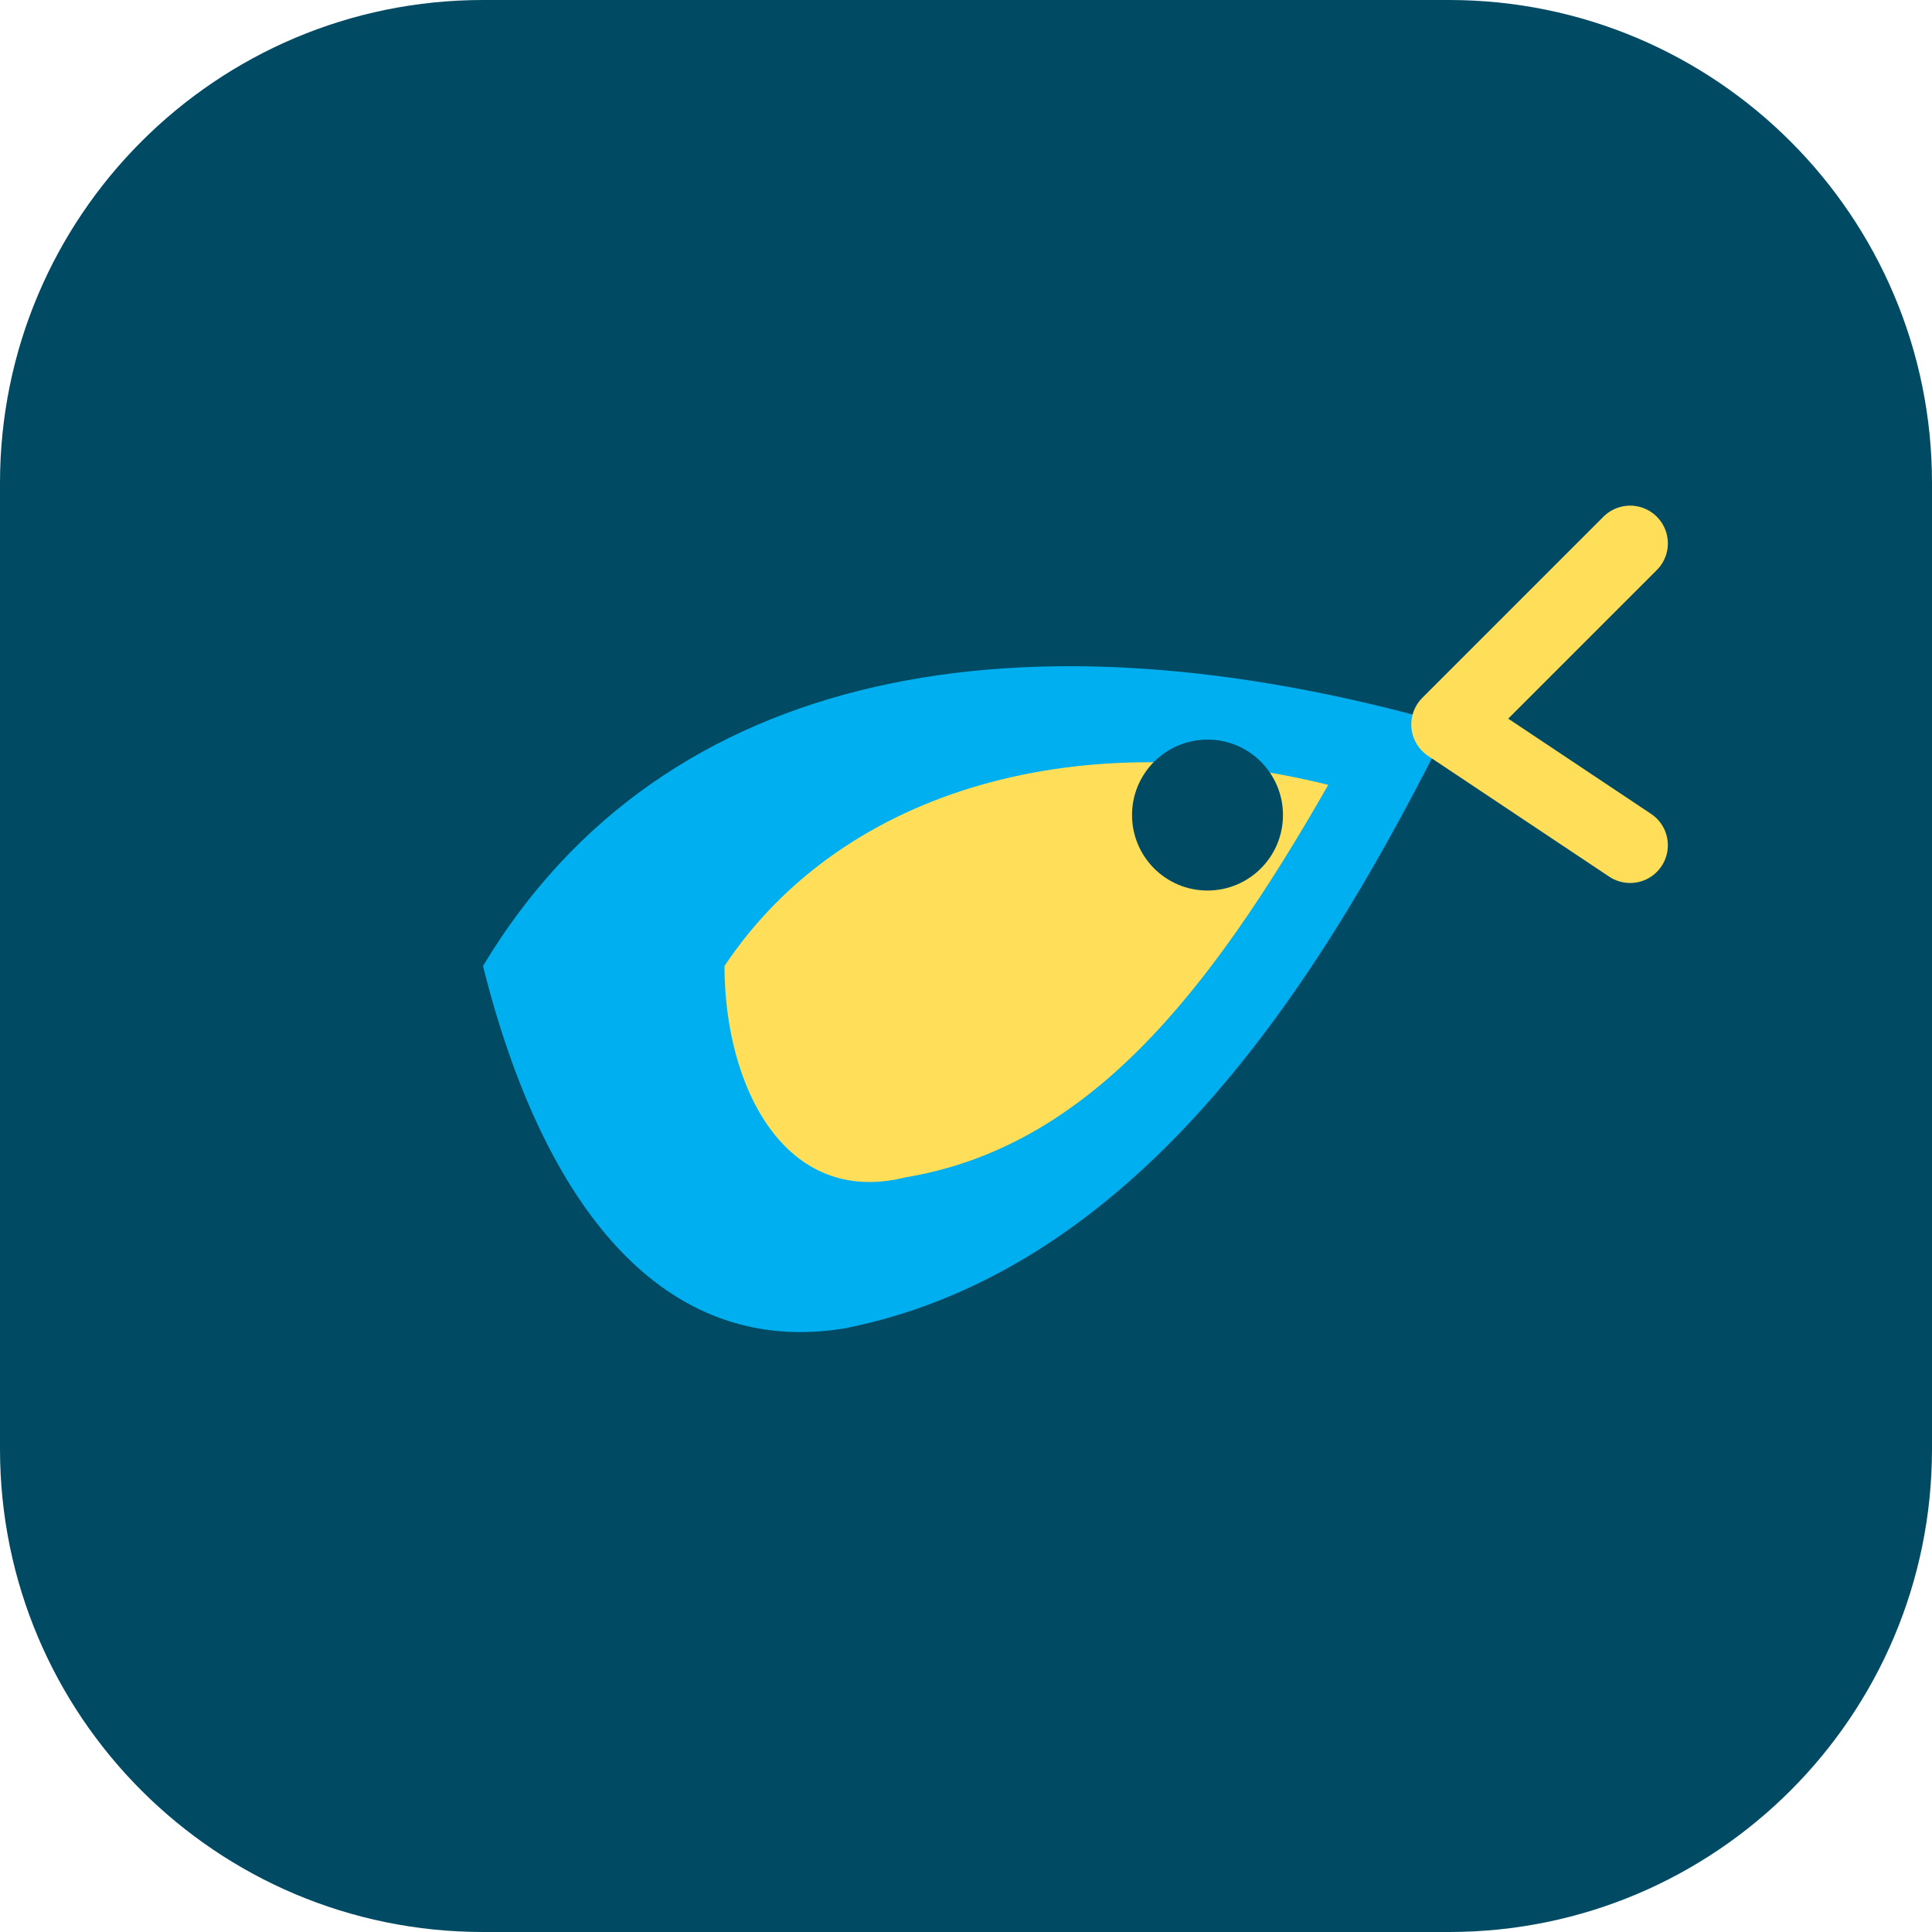
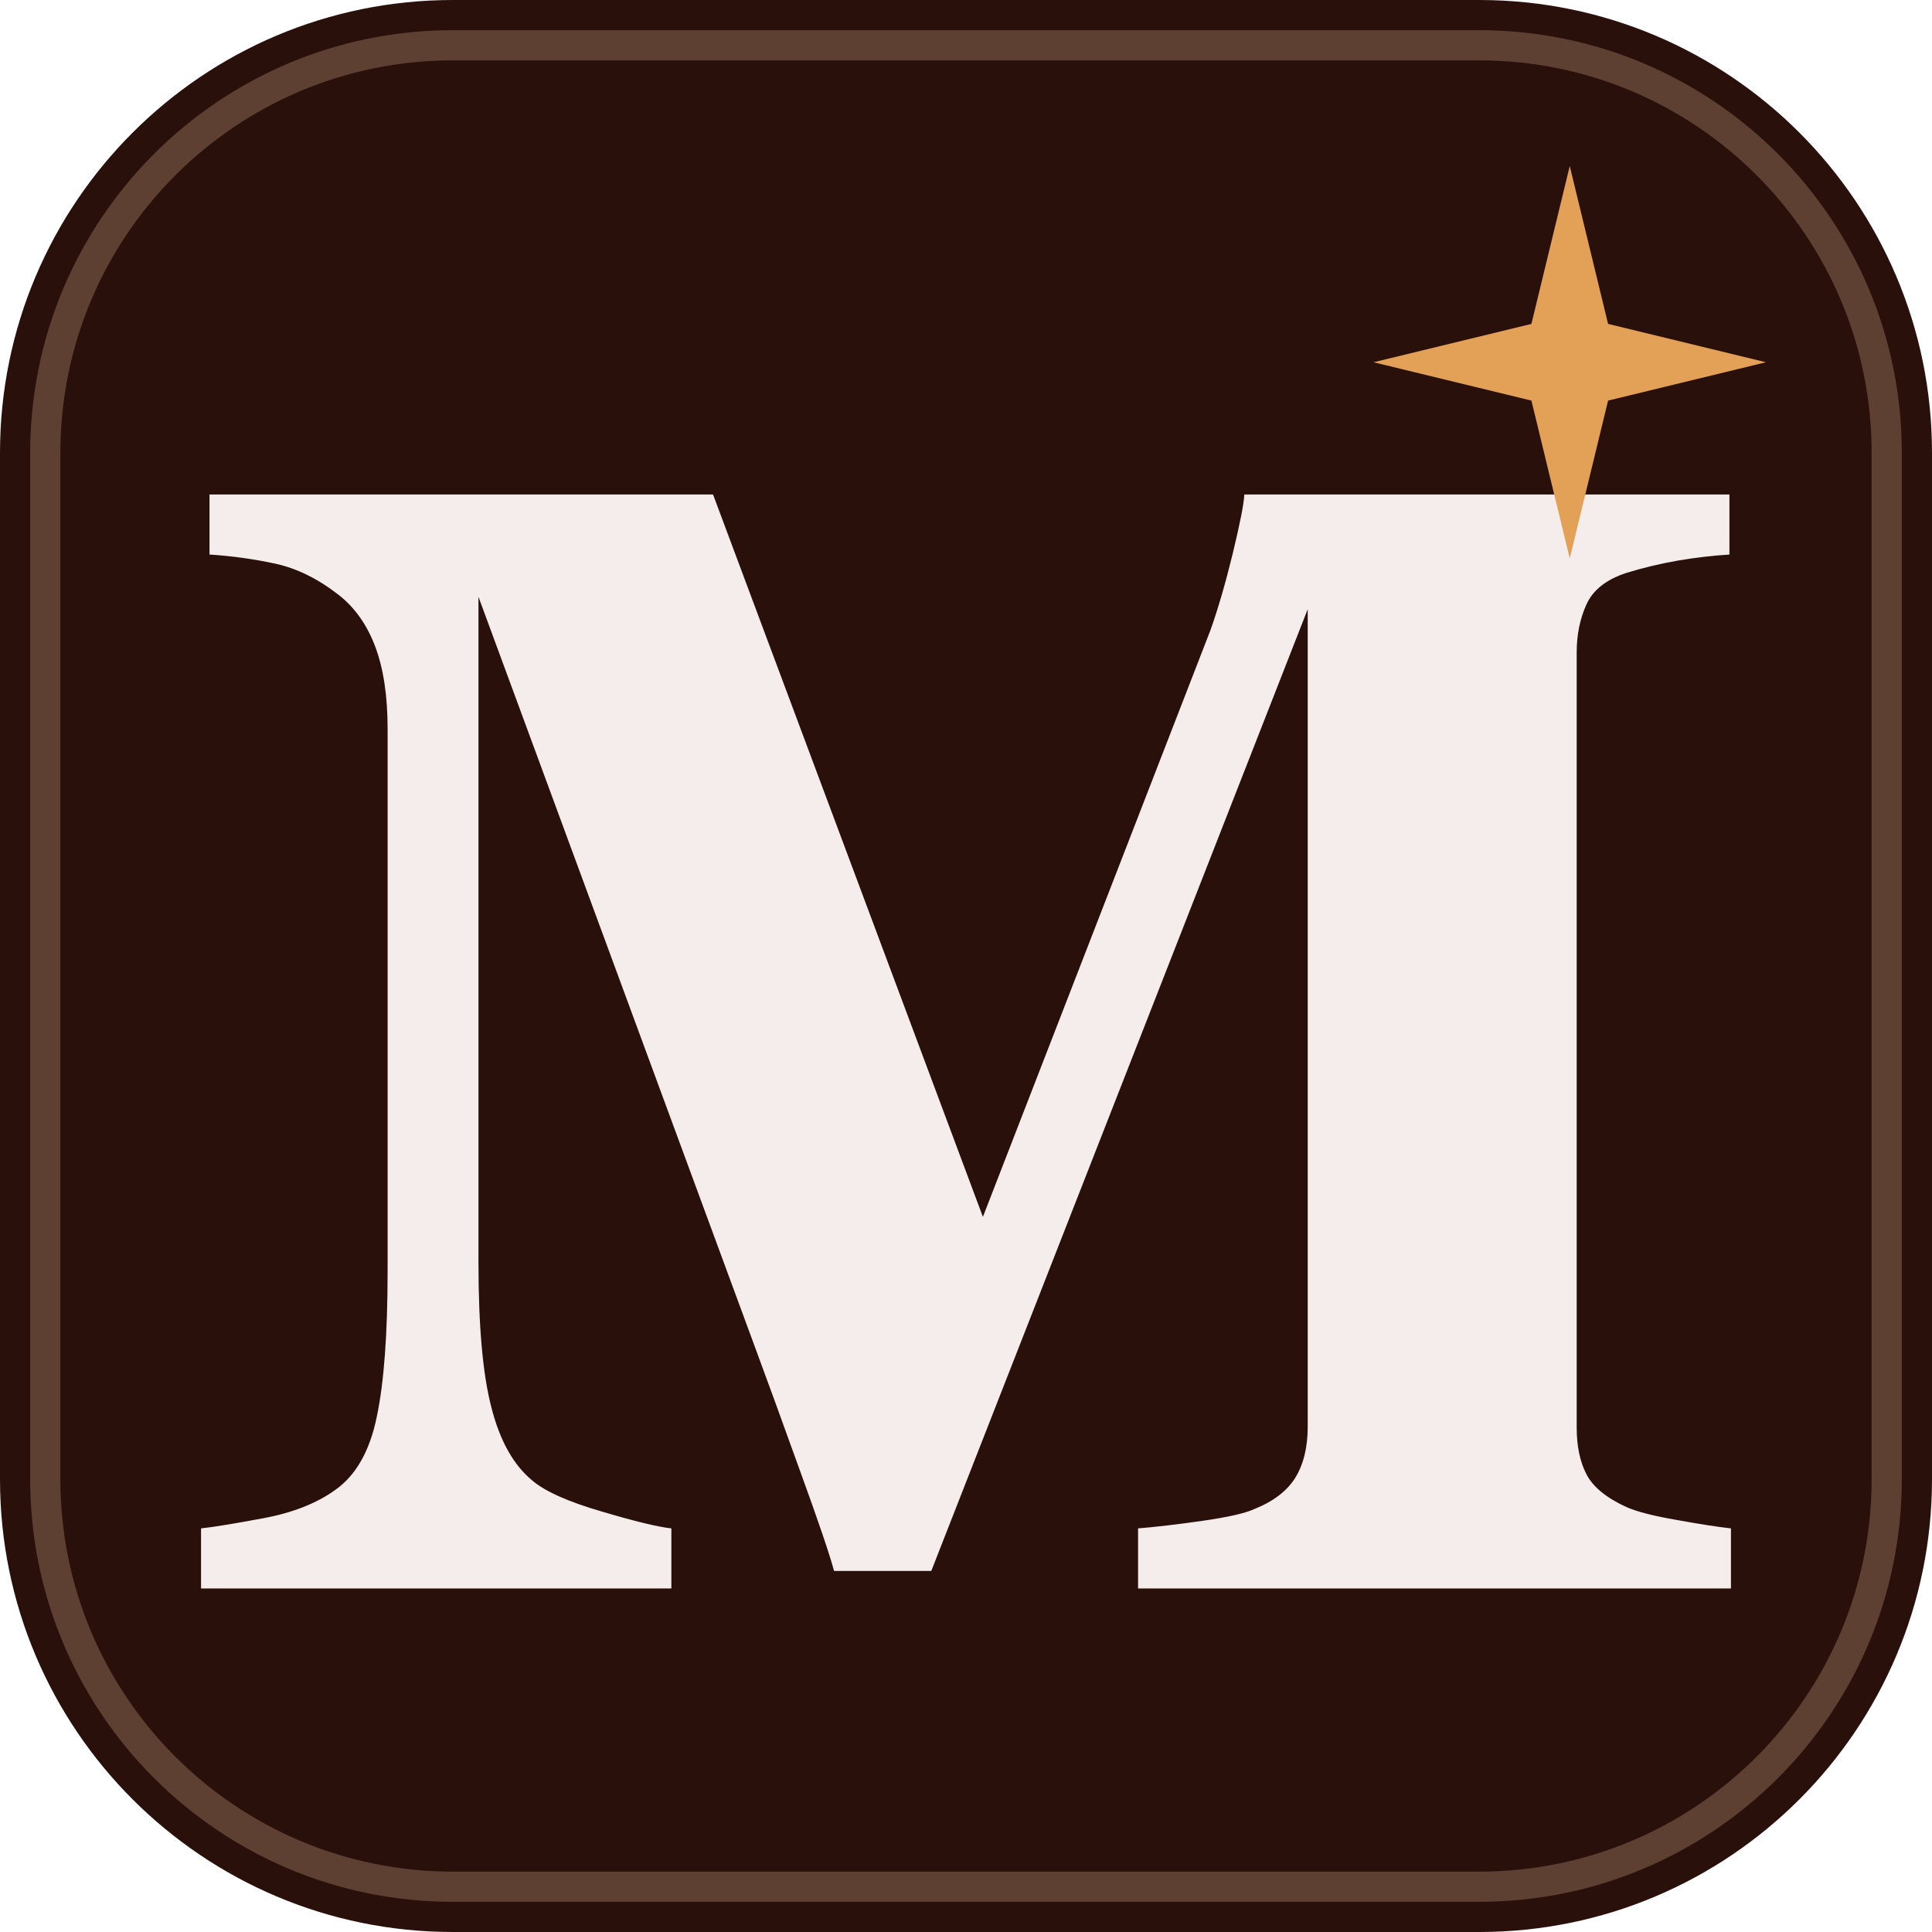
<svg xmlns="http://www.w3.org/2000/svg" viewBox="0 0 64 64" fill="none">
-   <rect width="64" height="64" rx="16" fill="#004A63" />
-   <path d="M16 32C22 22 34 20 48 24C44 32 38 42 28 44C22 45 18 40 16 32Z" fill="#00AFEF" />
-   <path d="M24 32C28 26 36 24 44 26C40 33 36 38 30 39C26 40 24 36 24 32Z" fill="#FFDE59" />
-   <circle cx="40" cy="27" r="2.5" fill="#004A63" />
-   <path d="M48 24L54 18M48 24L54 28" stroke="#FFDE59" stroke-width="2.5" stroke-linecap="round" />
+   <rect width="64" height="64" rx="15" fill="#29100b" />
+   <rect x="1.5" y="1.5" width="61" height="61" rx="13.5" stroke="#dab38c" stroke-width="1" stroke-opacity="0.3" />
+   <path d="M57.34 52.62H37.7V50.63Q38.57 50.56 39.83 50.38Q41.09 50.2 41.55 49.99Q42.5 49.61 42.91 48.95Q43.32 48.28 43.32 47.26V20.18L30.85 52.04H27.63Q27.4 51.19 26.49 48.69Q25.59 46.19 25.03 44.68L15.85 19.77V41.82Q15.85 44.99 16.28 46.63Q16.7 48.28 17.64 49.05Q18.28 49.59 19.93 50.07Q21.58 50.56 22.24 50.63V52.62H6.66V50.63Q7.3 50.56 8.74 50.29Q10.18 50.02 11.1 49.36Q12.13 48.64 12.48 46.94Q12.84 45.24 12.84 42.1V24.14Q12.84 22.51 12.43 21.42Q12.02 20.33 11.21 19.7Q10.18 18.9 9.11 18.67Q8.04 18.44 6.94 18.37V16.38H23.62L32.56 40.31L40.1 20.87Q40.48 19.8 40.84 18.32Q41.2 16.83 41.22 16.38H57.29V18.37Q56.47 18.42 55.58 18.57Q54.68 18.73 53.87 18.98Q52.87 19.31 52.55 20.03Q52.23 20.74 52.23 21.61V47.29Q52.23 48.21 52.55 48.83Q52.87 49.46 53.87 49.92Q54.38 50.15 55.54 50.35Q56.7 50.56 57.34 50.63Z" fill="#f5edeb" />
+   <polygon points="52.0,5.5 53.27,10.73 58.5,12.0 53.27,13.27 52.0,18.5 50.73,13.27 45.5,12.0 50.73,10.73" fill="#e3a157" />
</svg>
